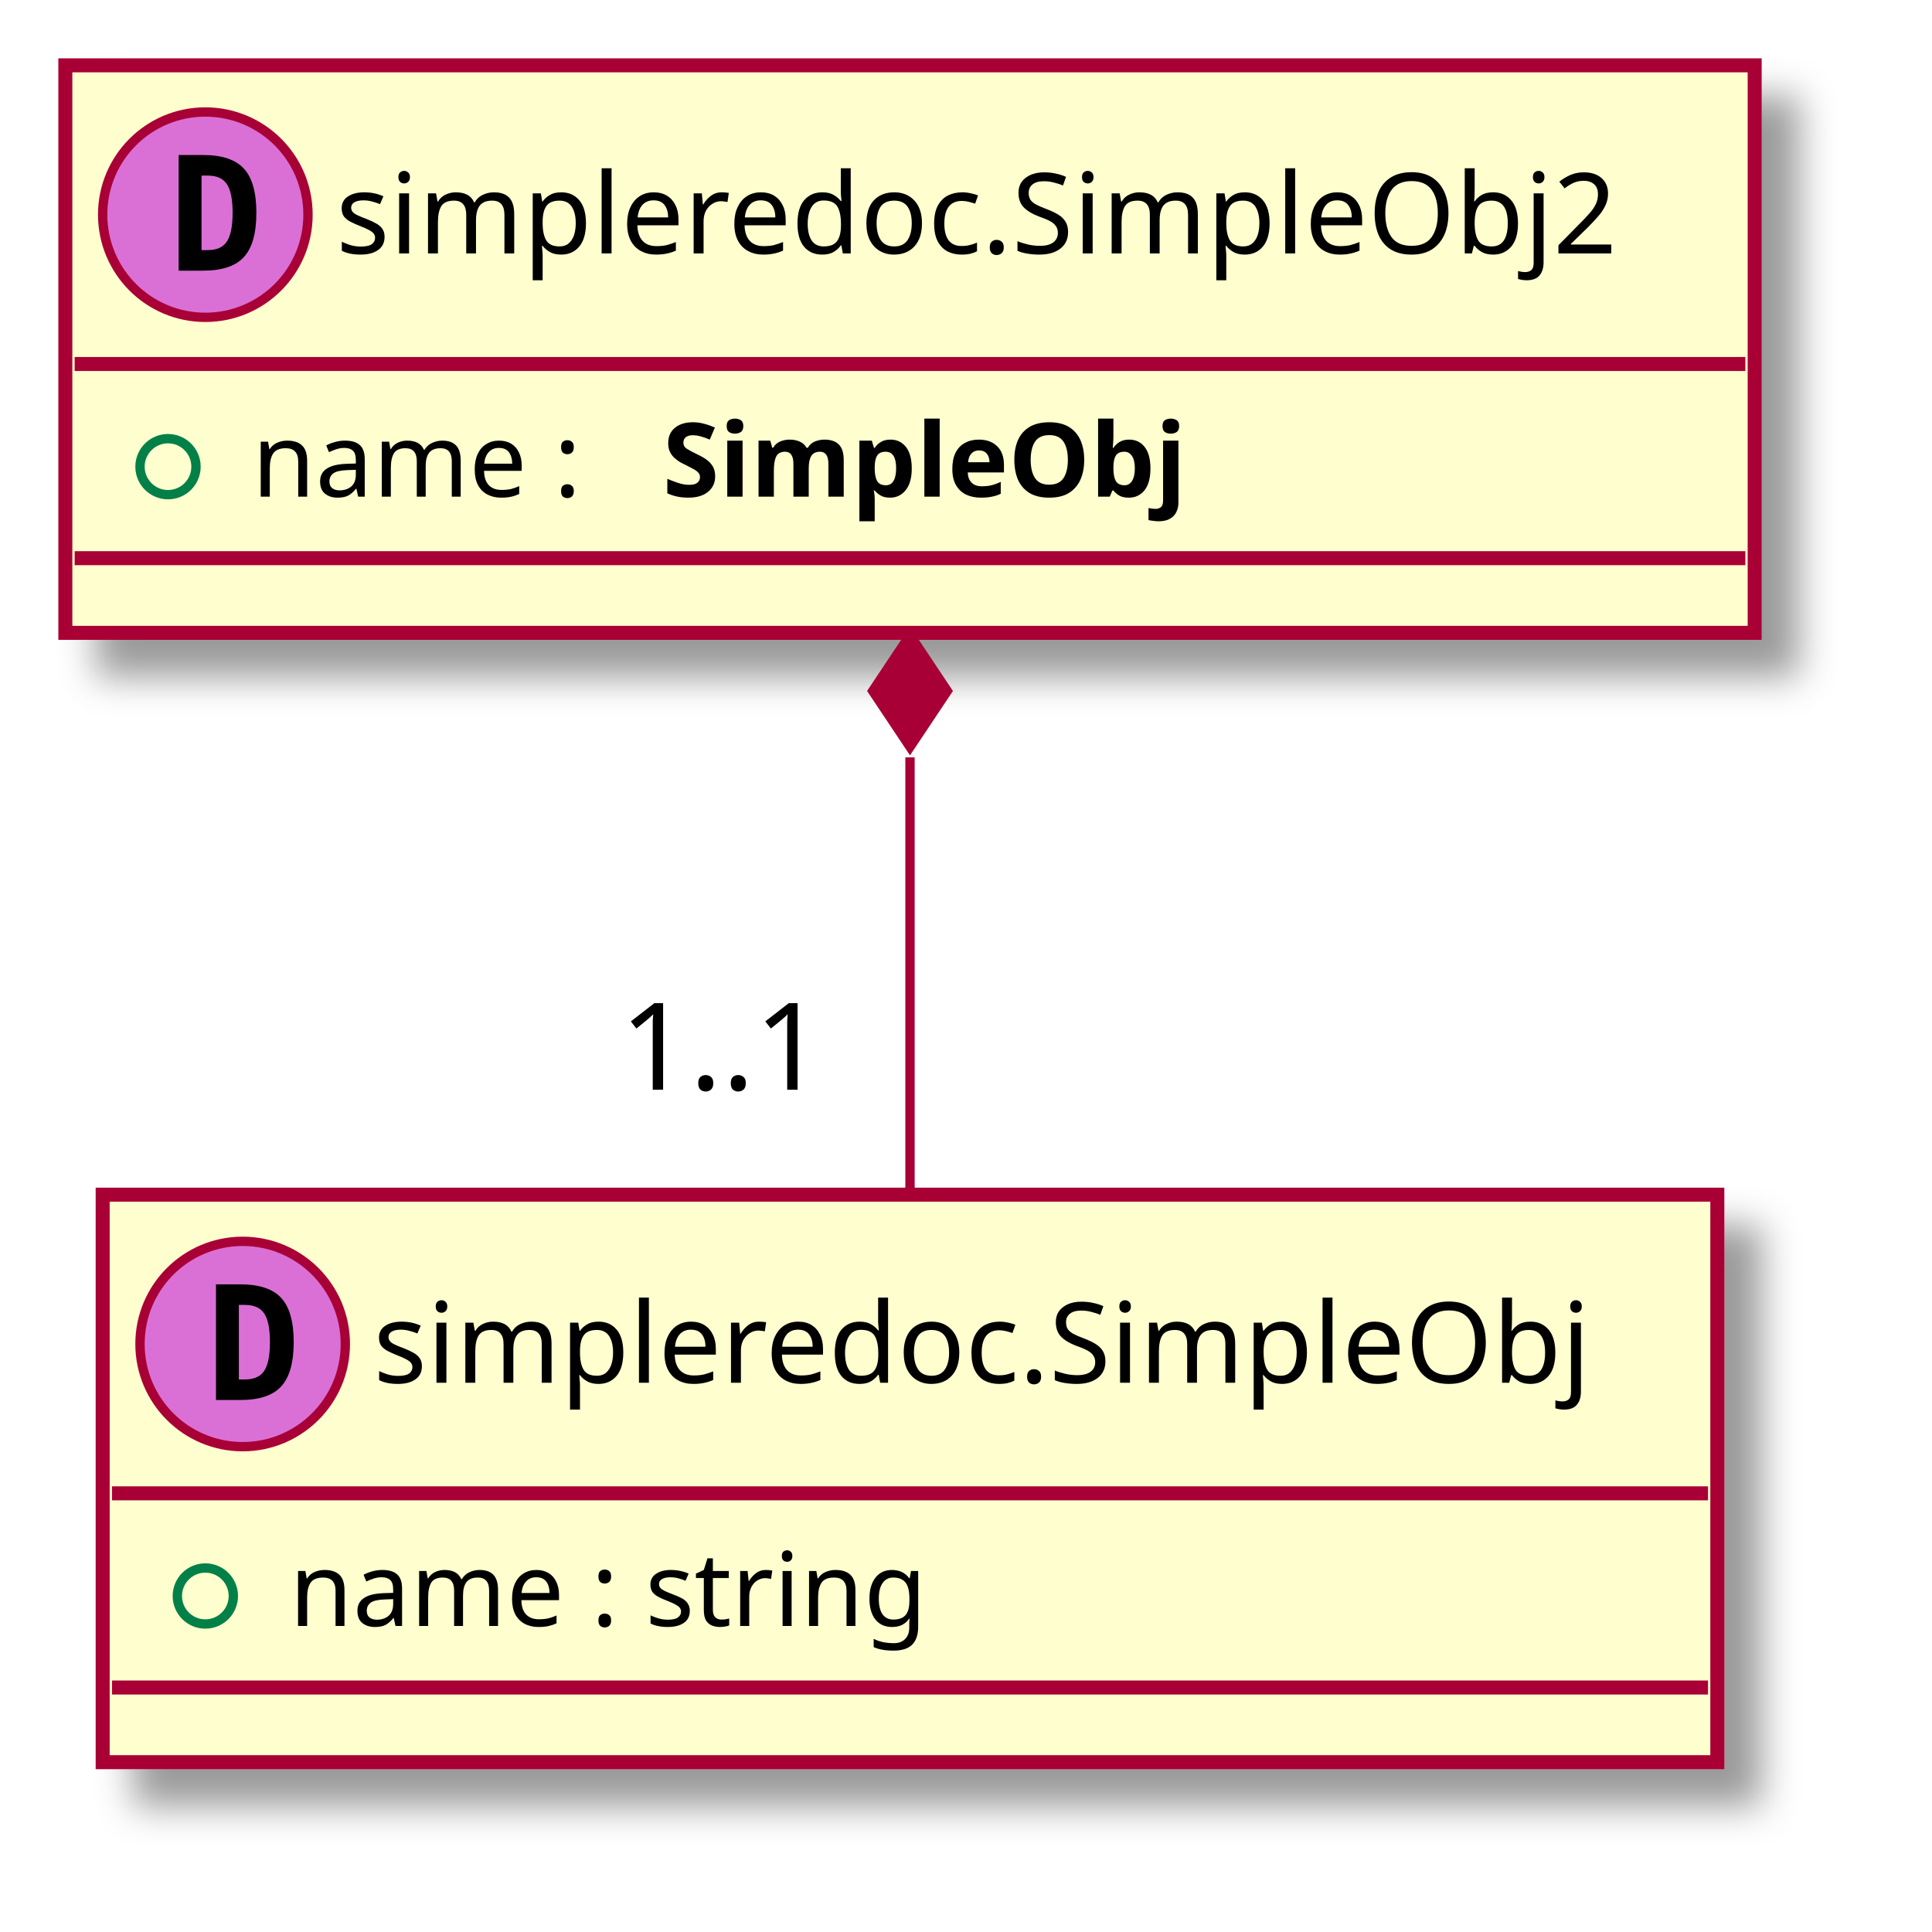
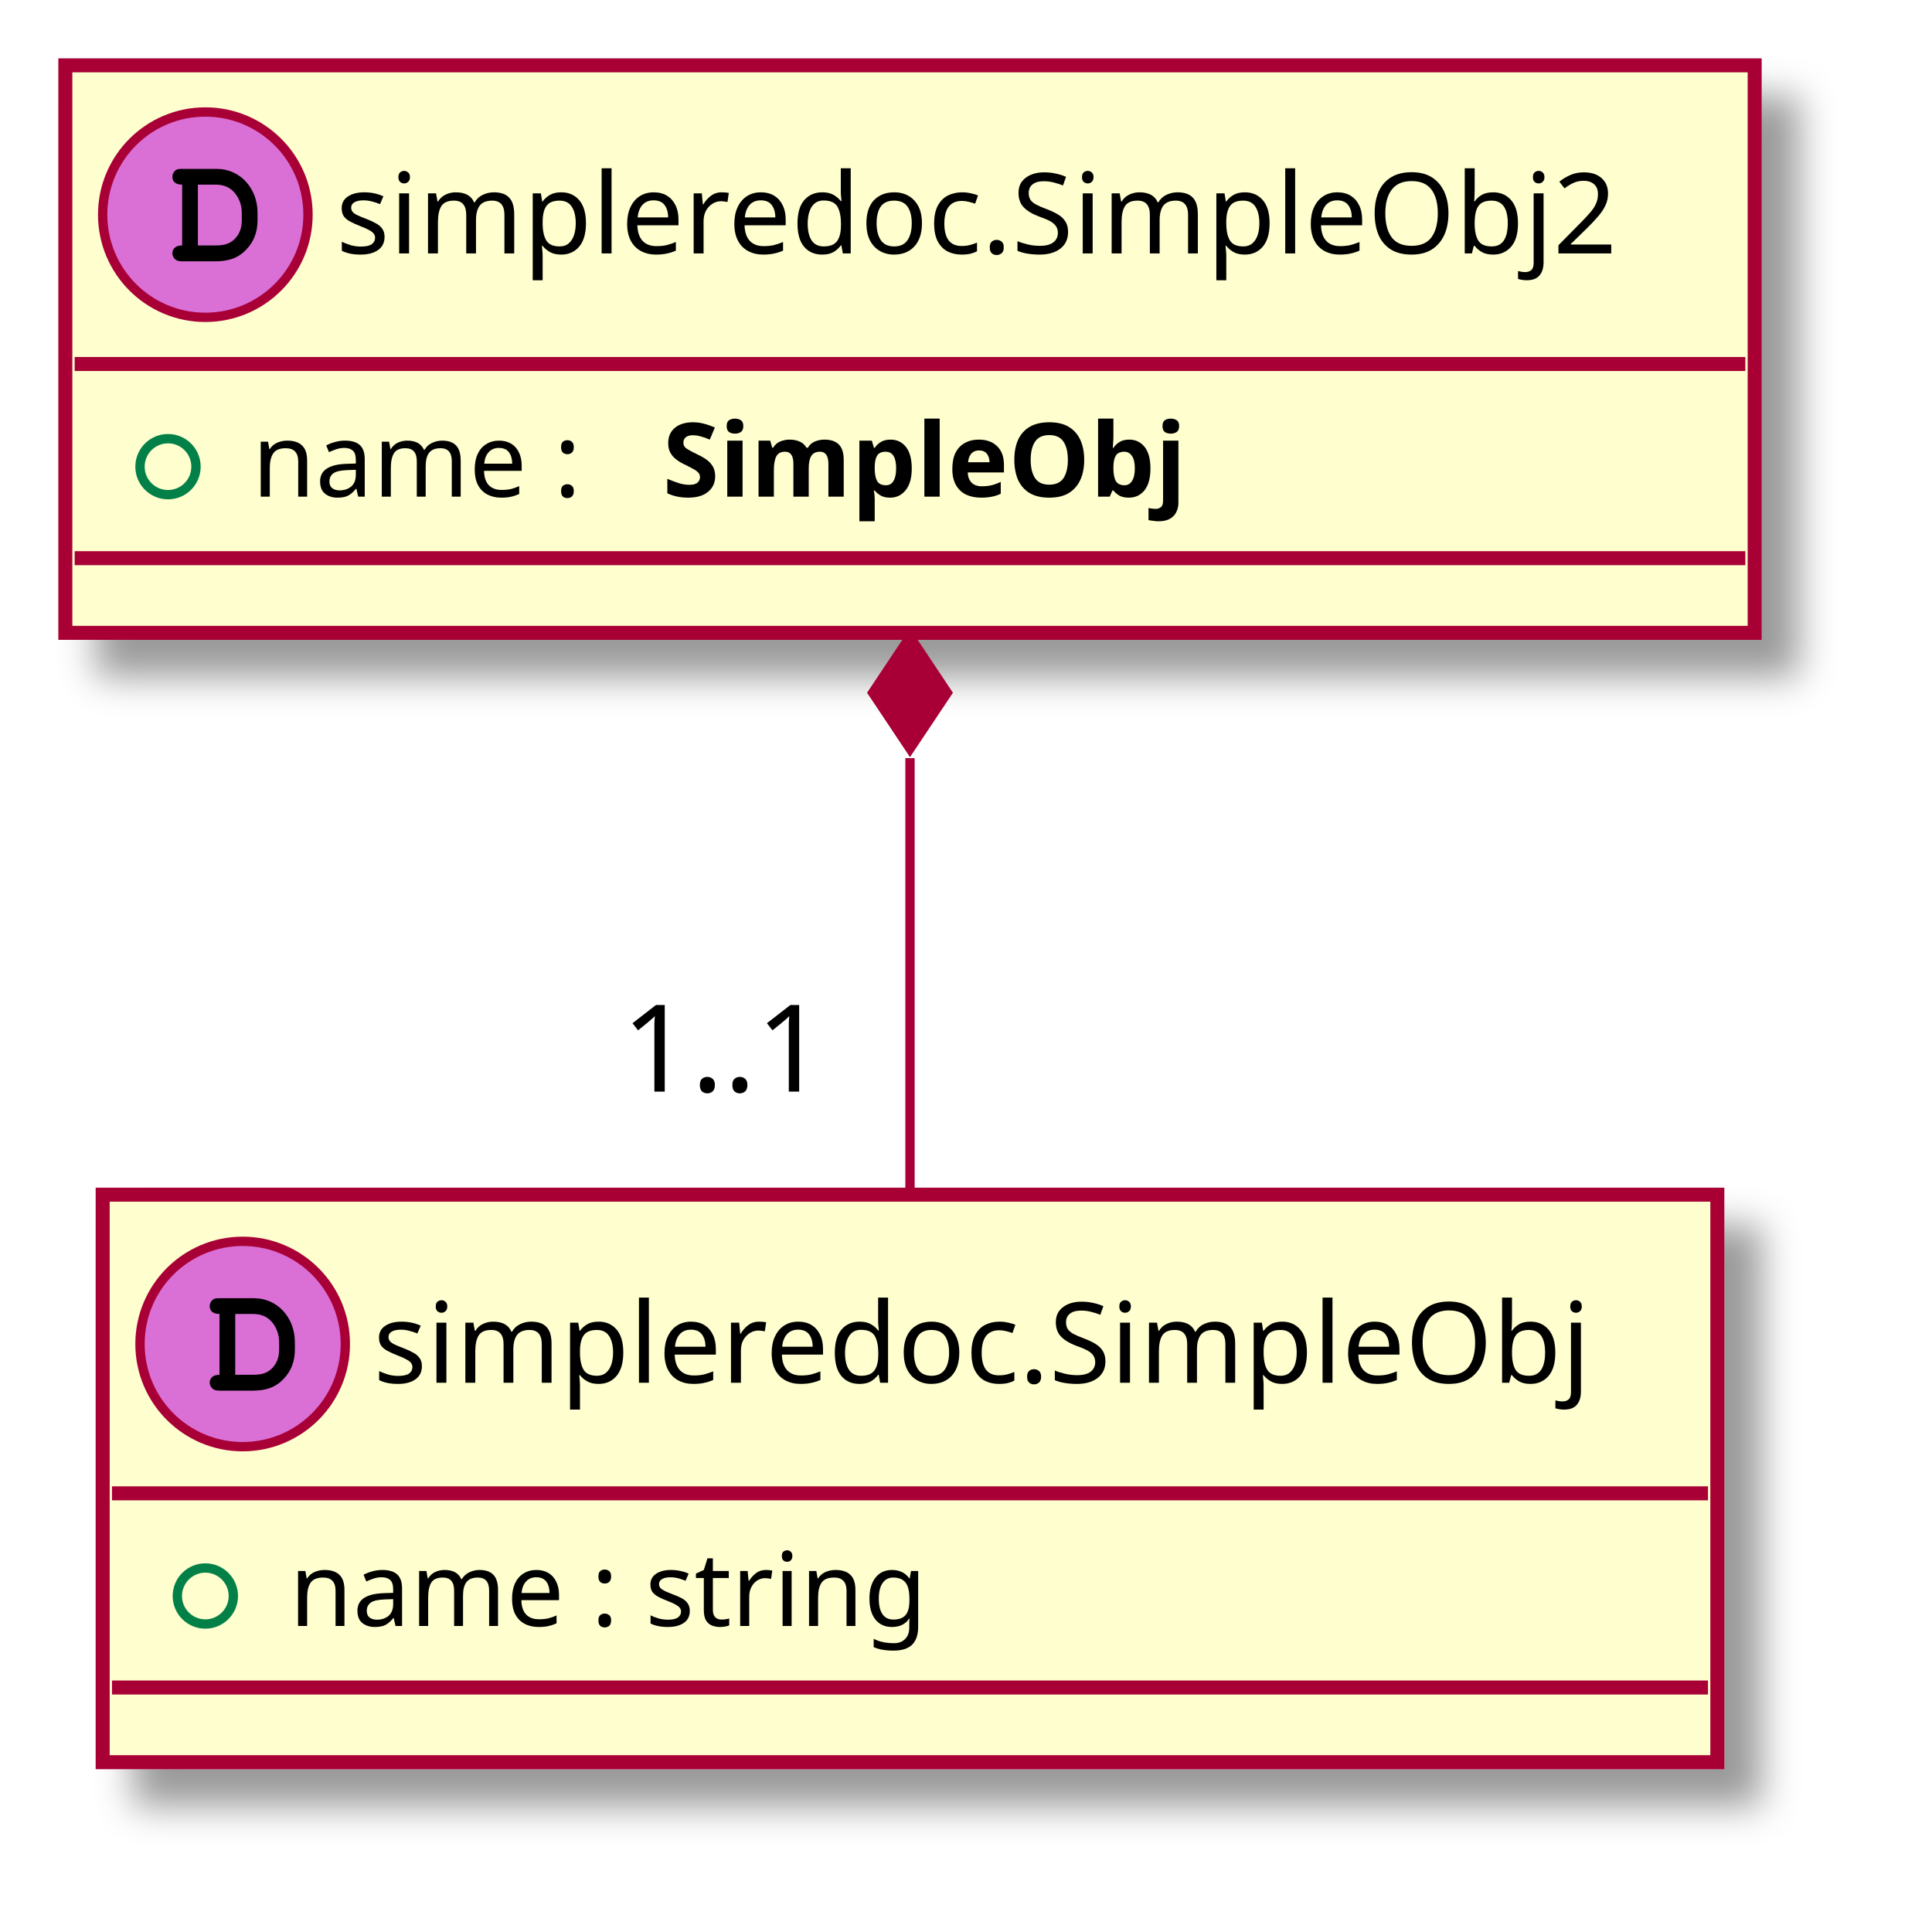
<svg xmlns="http://www.w3.org/2000/svg" contentScriptType="application/ecmascript" contentStyleType="text/css" height="207px" preserveAspectRatio="none" style="width:207px;height:207px;" version="1.1" viewBox="0 0 207 207" width="207px" zoomAndPan="magnify">
  <defs>
    <filter height="300%" id="f109w3bcaapihq" width="300%" x="-1" y="-1">
      <feGaussianBlur result="blurOut" stdDeviation="2.0" />
      <feColorMatrix in="blurOut" result="blurOut2" type="matrix" values="0 0 0 0 0 0 0 0 0 0 0 0 0 0 0 0 0 0 .4 0" />
      <feOffset dx="4.0" dy="4.0" in="blurOut2" result="blurOut3" />
      <feBlend in="SourceGraphic" in2="blurOut3" mode="normal" />
    </filter>
  </defs>
  <g>
    <rect fill="#FEFECE" filter="url(#f109w3bcaapihq)" height="60.805" id="_0" style="stroke: #A80036; stroke-width: 1.5;" width="173" x="11" y="128" />
    <ellipse cx="26" cy="144" fill="#DA70D6" rx="11" ry="11" style="stroke: #A80036; stroke-width: 1.0;" />
-     <path d="M25.594,139.812 L25.594,147.797 L26.25,147.797 Q27.688,147.797 28.297,146.891 Q28.922,145.969 28.922,143.797 Q28.922,141.625 28.297,140.719 Q27.688,139.812 26.25,139.812 L25.594,139.812 Z M23.141,137.609 L25.766,137.609 Q28.797,137.609 30.125,139.062 Q31.469,140.5 31.469,143.797 Q31.469,147.094 30.125,148.547 Q28.797,150 25.766,150 L23.141,150 L23.141,137.609 Z " />
+     <path d="M23.516,147.297 C22.859,147.297 22.469,147.609 22.469,148.156 C22.469,148.406 22.609,148.672 22.828,148.828 C22.984,148.953 23.203,149 23.609,149 L27.078,149 C28.562,149 29.578,148.609 30.406,147.719 C31.188,146.906 31.594,145.859 31.594,144.609 L31.594,143.812 C31.594,141.141 29.703,139.094 27.219,139.094 L23.609,139.094 C23.156,139.094 23.031,139.109 22.875,139.203 C22.625,139.359 22.469,139.656 22.469,139.938 C22.469,140.484 22.844,140.781 23.516,140.781 L23.516,147.297 Z M25.203,147.297 L25.203,140.781 L27.078,140.781 C27.984,140.781 28.625,141.062 29.141,141.656 C29.625,142.234 29.906,142.984 29.906,143.781 L29.906,144.562 C29.906,145.438 29.672,146.031 29.203,146.547 C28.672,147.094 28.109,147.297 27.094,147.297 L25.203,147.297 Z " />
    <text fill="#000000" font-family="sans-serif" font-size="12" lengthAdjust="spacingAndGlyphs" textLength="141" x="40" y="148.154">simpleredoc.SimpleObj</text>
    <line style="stroke: #A80036; stroke-width: 1.5;" x1="12" x2="183" y1="160" y2="160" />
    <ellipse cx="22" cy="171" fill="none" rx="3" ry="3" style="stroke: #038048; stroke-width: 1.0;" />
-     <text fill="#000000" font-family="sans-serif" font-size="11" lengthAdjust="spacingAndGlyphs" textLength="77" x="31" y="174.21">name : string</text>
+     <text fill="#000000" font-family="sans-serif" font-size="11" lengthAdjust="spacingAndGlyphs" textLength="75" x="31" y="174.21">name : string</text>
    <line style="stroke: #A80036; stroke-width: 1.5;" x1="12" x2="183" y1="180.805" y2="180.805" />
    <rect fill="#FEFECE" filter="url(#f109w3bcaapihq)" height="60.805" id="_1" style="stroke: #A80036; stroke-width: 1.5;" width="181" x="7" y="7" />
    <ellipse cx="22" cy="23" fill="#DA70D6" rx="11" ry="11" style="stroke: #A80036; stroke-width: 1.0;" />
-     <path d="M21.594,18.812 L21.594,26.797 L22.25,26.797 Q23.688,26.797 24.297,25.891 Q24.922,24.969 24.922,22.797 Q24.922,20.625 24.297,19.719 Q23.688,18.812 22.25,18.812 L21.594,18.812 Z M19.141,16.609 L21.766,16.609 Q24.797,16.609 26.125,18.062 Q27.469,19.5 27.469,22.797 Q27.469,26.094 26.125,27.547 Q24.797,29 21.766,29 L19.141,29 L19.141,16.609 Z " />
+     <path d="M19.516,26.297 C18.859,26.297 18.469,26.609 18.469,27.156 C18.469,27.406 18.609,27.672 18.828,27.828 C18.984,27.953 19.203,28 19.609,28 L23.078,28 C24.562,28 25.578,27.609 26.406,26.719 C27.188,25.906 27.594,24.859 27.594,23.609 L27.594,22.812 C27.594,20.141 25.703,18.094 23.219,18.094 L19.609,18.094 C19.156,18.094 19.031,18.109 18.875,18.203 C18.625,18.359 18.469,18.656 18.469,18.938 C18.469,19.484 18.844,19.781 19.516,19.781 L19.516,26.297 Z M21.203,26.297 L21.203,19.781 L23.078,19.781 C23.984,19.781 24.625,20.062 25.141,20.656 C25.625,21.234 25.906,21.984 25.906,22.781 L25.906,23.562 C25.906,24.438 25.672,25.031 25.203,25.547 C24.672,26.094 24.109,26.297 23.094,26.297 L21.203,26.297 Z " />
    <text fill="#000000" font-family="sans-serif" font-size="12" lengthAdjust="spacingAndGlyphs" textLength="149" x="36" y="27.154">simpleredoc.SimpleObj2</text>
    <line style="stroke: #A80036; stroke-width: 1.5;" x1="8" x2="187" y1="39" y2="39" />
    <ellipse cx="18" cy="50" fill="none" rx="3" ry="3" style="stroke: #038048; stroke-width: 1.0;" />
    <text fill="#000000" font-family="sans-serif" font-size="11" lengthAdjust="spacingAndGlyphs" textLength="40" x="27" y="53.21">name :</text>
-     <text fill="#000000" font-family="sans-serif" font-size="11" font-weight="bold" lengthAdjust="spacingAndGlyphs" textLength="65" x="71" y="53.21">SimpleObj</text>
+     <text fill="#000000" font-family="sans-serif" font-size="11" font-weight="bold" lengthAdjust="spacingAndGlyphs" textLength="66" x="71" y="53.21">SimpleObj</text>
    <line style="stroke: #A80036; stroke-width: 1.5;" x1="8" x2="187" y1="59.805" y2="59.805" />
-     <path d="M97.5,81.143 C97.5,96.663 97.5,113.791 97.5,127.976 " fill="none" id="_1&lt;-_0" style="stroke: #A80036; stroke-width: 1.0;" />
-     <polygon fill="#A80036" points="97.5,68.033,93.5,74.033,97.5,80.033,101.5,74.033,97.5,68.033" style="stroke: #A80036; stroke-width: 1.0;" />
-     <text fill="#000000" font-family="sans-serif" font-size="13" lengthAdjust="spacingAndGlyphs" textLength="24" x="66.438" y="116.761">1..1</text>
+     <path d="M97.5,81.228 C97.5,96.638 97.5,113.683 97.5,127.745 " fill="none" id="_1&lt;-_0" style="stroke: #A80036; stroke-width: 1.0;" />
+     <polygon fill="#A80036" points="97.5,68.222,93.5,74.222,97.5,80.222,101.5,74.222,97.5,68.222" style="stroke: #A80036; stroke-width: 1.0;" />
+     <text fill="#000000" font-family="sans-serif" font-size="13" lengthAdjust="spacingAndGlyphs" textLength="24" x="66.612" y="116.955">1..1</text>
  </g>
</svg>
